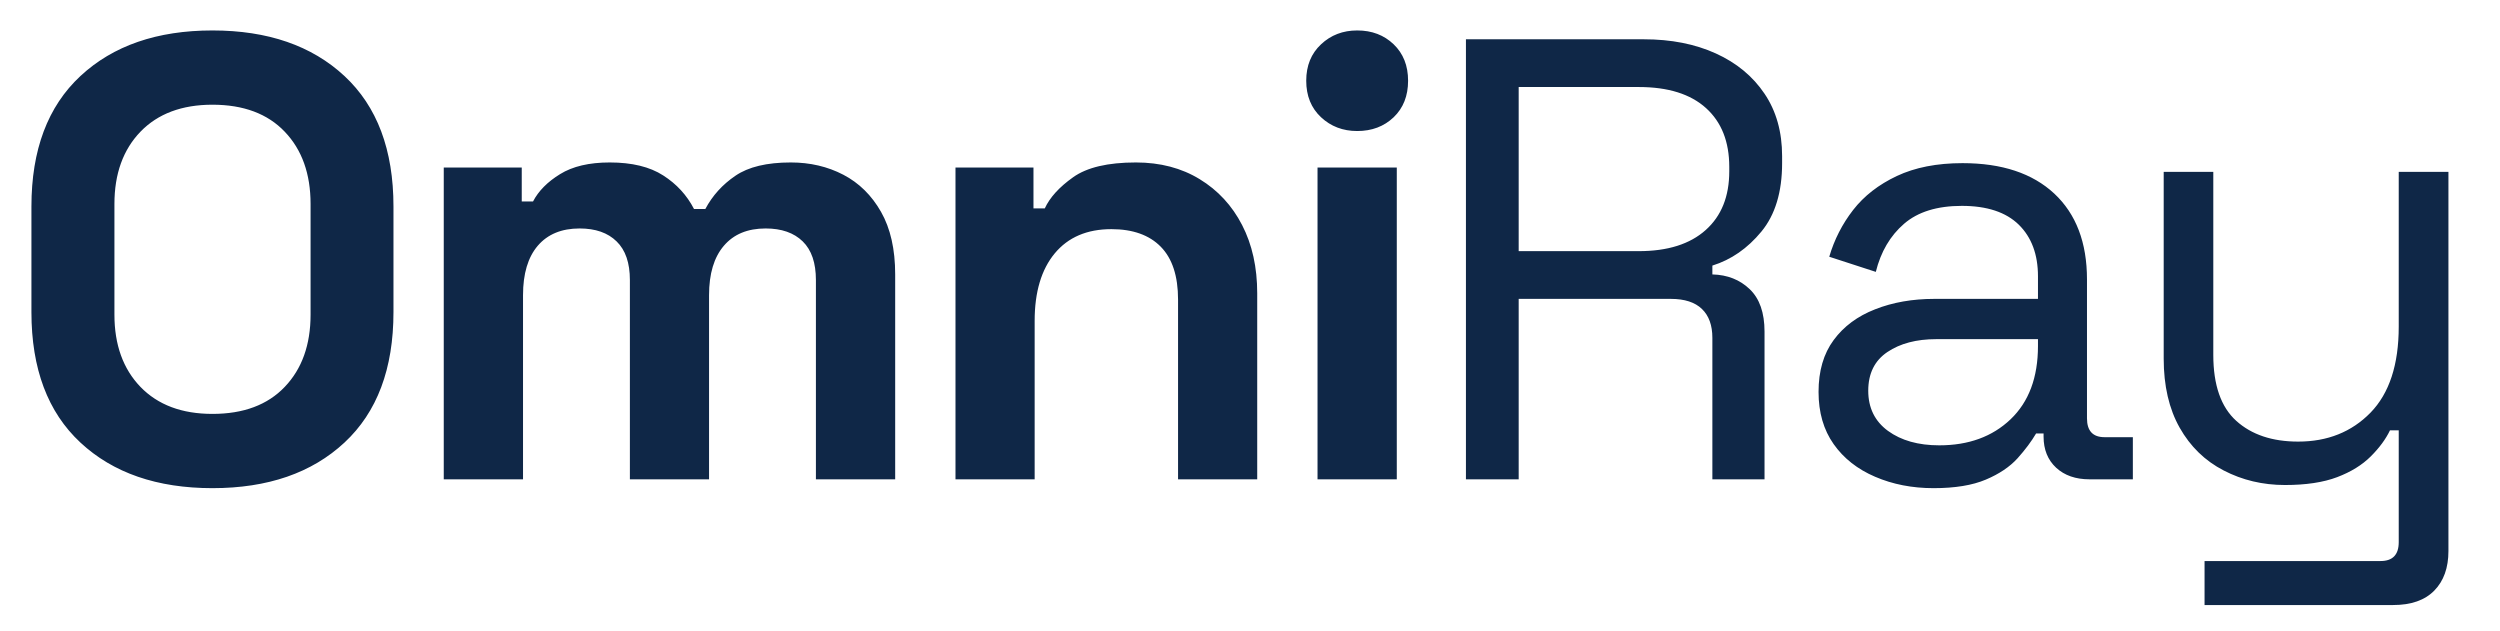
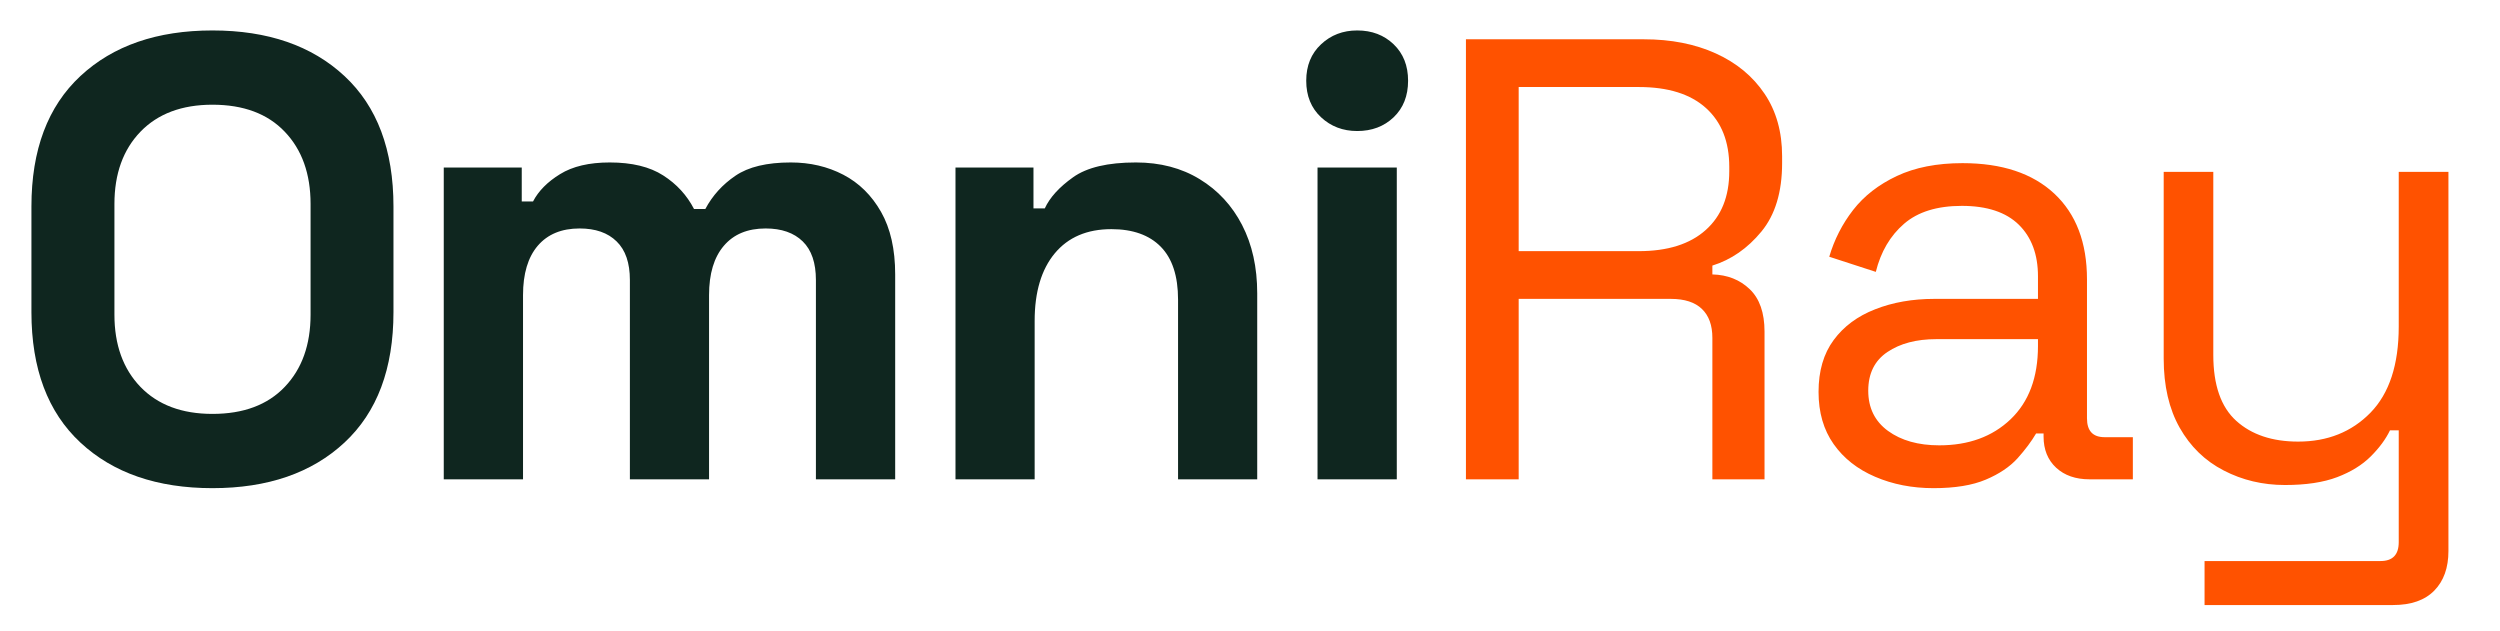
<svg xmlns="http://www.w3.org/2000/svg" viewBox="0 0 254.53 64.16" width="254.53" height="64.16" role="img" aria-label="OmniRay">
-   <path d="M21.63 49.7Q13.18 49.7 8.19 45.06Q3.2 40.42 3.2 31.78V21.02Q3.2 12.38 8.19 7.74Q13.18 3.1 21.63 3.1Q30.08 3.1 35.07 7.74Q40.06 12.38 40.06 21.02V31.78Q40.06 40.42 35.07 45.06Q30.08 49.7 21.63 49.7ZM21.63 42.14Q26.37 42.14 28.99 39.39Q31.62 36.64 31.62 32.03V20.77Q31.62 16.16 28.99 13.41Q26.37 10.66 21.63 10.66Q16.96 10.66 14.3 13.41Q11.65 16.16 11.65 20.77V32.03Q11.65 36.64 14.3 39.39Q16.96 42.14 21.63 42.14Z M45.18 48.8V17.06H53.12V20.51H54.27Q55.1 18.91 57.02 17.73Q58.94 16.54 62.08 16.54Q65.47 16.54 67.52 17.86Q69.57 19.17 70.66 21.28H71.81Q72.9 19.23 74.88 17.89Q76.86 16.54 80.51 16.54Q83.46 16.54 85.86 17.79Q88.26 19.04 89.7 21.57Q91.14 24.1 91.14 27.94V48.8H83.07V28.51Q83.07 25.89 81.73 24.58Q80.38 23.26 77.95 23.26Q75.2 23.26 73.7 25.02Q72.19 26.78 72.19 30.05V48.8H64.13V28.51Q64.13 25.89 62.78 24.58Q61.44 23.26 59.01 23.26Q56.26 23.26 54.75 25.02Q53.25 26.78 53.25 30.05V48.8Z M97.28 48.8V17.06H105.22V21.22H106.37Q107.14 19.55 109.25 18.05Q111.36 16.54 115.65 16.54Q119.36 16.54 122.14 18.24Q124.93 19.94 126.46 22.91Q128 25.89 128 29.86V48.8H119.94V30.5Q119.94 26.91 118.18 25.12Q116.42 23.33 113.15 23.33Q109.44 23.33 107.39 25.79Q105.34 28.26 105.34 32.67V48.8Z M134.14 48.8V17.06H142.21V48.8ZM138.18 13.34Q136 13.34 134.5 11.94Q132.99 10.53 132.99 8.22Q132.99 5.92 134.5 4.51Q136 3.1 138.18 3.1Q140.42 3.1 141.89 4.51Q143.36 5.92 143.36 8.22Q143.36 10.53 141.89 11.94Q140.42 13.34 138.18 13.34Z M149.25 48.8V4H167.36Q171.52 4 174.69 5.44Q177.86 6.88 179.65 9.54Q181.44 12.19 181.44 15.9V16.61Q181.44 21.02 179.33 23.58Q177.22 26.14 174.34 27.04V27.94Q176.64 28 178.14 29.44Q179.65 30.88 179.65 33.76V48.8H174.34V34.4Q174.34 32.48 173.28 31.46Q172.22 30.43 170.11 30.43H154.62V48.8ZM154.62 25.57H166.85Q171.26 25.57 173.66 23.42Q176.06 21.28 176.06 17.44V16.99Q176.06 13.15 173.7 11.01Q171.33 8.86 166.85 8.86H154.62Z M196.86 49.7Q193.6 49.7 190.91 48.54Q188.22 47.39 186.69 45.22Q185.15 43.04 185.15 39.9Q185.15 36.7 186.69 34.62Q188.22 32.54 190.91 31.49Q193.6 30.43 196.93 30.43H207.49V28.13Q207.49 24.8 205.54 22.88Q203.58 20.96 199.74 20.96Q195.97 20.96 193.86 22.78Q191.74 24.61 190.98 27.68L186.24 26.14Q187.01 23.52 188.67 21.38Q190.34 19.23 193.12 17.92Q195.9 16.61 199.81 16.61Q205.82 16.61 209.15 19.71Q212.48 22.82 212.48 28.45V42.59Q212.48 44.51 214.27 44.51H217.15V48.8H212.74Q210.62 48.8 209.34 47.62Q208.06 46.43 208.06 44.45V44.13H207.3Q206.59 45.34 205.41 46.66Q204.22 47.97 202.18 48.83Q200.13 49.7 196.86 49.7ZM197.44 45.34Q201.92 45.34 204.7 42.69Q207.49 40.03 207.49 35.23V34.53H197.12Q194.11 34.53 192.16 35.84Q190.21 37.15 190.21 39.78Q190.21 42.4 192.22 43.87Q194.24 45.34 197.44 45.34Z M224.45 61.6V57.12H242.37Q244.22 57.12 244.22 55.2V43.81H243.33Q242.69 45.15 241.38 46.46Q240.06 47.78 237.95 48.58Q235.84 49.38 232.64 49.38Q229.25 49.38 226.4 47.9Q223.55 46.43 221.92 43.55Q220.29 40.67 220.29 36.51V17.5H225.34V36.13Q225.34 40.74 227.68 42.85Q230.02 44.96 233.98 44.96Q238.46 44.96 241.34 42.02Q244.22 39.07 244.22 33.25V17.5H249.28V56.1Q249.28 58.66 247.84 60.13Q246.4 61.6 243.65 61.6Z" fill="#0F2747" />
+   <path d="M21.63 49.7Q13.18 49.7 8.19 45.06Q3.2 40.42 3.2 31.78V21.02Q3.2 12.38 8.19 7.74Q13.18 3.1 21.63 3.1Q30.08 3.1 35.07 7.74Q40.06 12.38 40.06 21.02V31.78Q40.06 40.42 35.07 45.06Q30.08 49.7 21.63 49.7ZM21.63 42.14Q26.37 42.14 28.99 39.39Q31.62 36.64 31.62 32.03V20.77Q31.62 16.16 28.99 13.41Q26.37 10.66 21.63 10.66Q16.96 10.66 14.3 13.41Q11.65 16.16 11.65 20.77V32.03Q11.65 36.64 14.3 39.39Q16.96 42.14 21.63 42.14Z M45.18 48.8V17.06H53.12V20.51H54.27Q55.1 18.91 57.02 17.73Q58.94 16.54 62.08 16.54Q65.47 16.54 67.52 17.86Q69.57 19.17 70.66 21.28H71.81Q72.9 19.23 74.88 17.89Q76.86 16.54 80.51 16.54Q83.46 16.54 85.86 17.79Q88.26 19.04 89.7 21.57Q91.14 24.1 91.14 27.94V48.8H83.07V28.51Q83.07 25.89 81.73 24.58Q80.38 23.26 77.95 23.26Q75.2 23.26 73.7 25.02Q72.19 26.78 72.19 30.05V48.8H64.13V28.51Q64.13 25.89 62.78 24.58Q61.44 23.26 59.01 23.26Q56.26 23.26 54.75 25.02Q53.25 26.78 53.25 30.05V48.8Z M97.28 48.8V17.06H105.22V21.22H106.37Q107.14 19.55 109.25 18.05Q111.36 16.54 115.65 16.54Q119.36 16.54 122.14 18.24Q124.93 19.94 126.46 22.91Q128 25.89 128 29.86V48.8H119.94V30.5Q119.94 26.91 118.18 25.12Q116.42 23.33 113.15 23.33Q109.44 23.33 107.39 25.79Q105.34 28.26 105.34 32.67V48.8Z M134.14 48.8V17.06H142.21V48.8ZM138.18 13.34Q136 13.34 134.5 11.94Q132.99 10.53 132.99 8.22Q132.99 5.92 134.5 4.51Q136 3.1 138.18 3.1Q140.42 3.1 141.89 4.51Q143.36 5.92 143.36 8.22Q143.36 10.53 141.89 11.94Q140.42 13.34 138.18 13.34Z" fill="#0F261F" />
+   <path d="M149.25 48.8V4H167.36Q171.52 4 174.69 5.44Q177.86 6.88 179.65 9.54Q181.44 12.19 181.44 15.9V16.61Q181.44 21.02 179.33 23.58Q177.22 26.14 174.34 27.04V27.94Q176.64 28 178.14 29.44Q179.65 30.88 179.65 33.76V48.8H174.34V34.4Q174.34 32.48 173.28 31.46Q172.22 30.43 170.11 30.43H154.62V48.8ZM154.62 25.57H166.85Q171.26 25.57 173.66 23.42Q176.06 21.28 176.06 17.44V16.99Q176.06 13.15 173.7 11.01Q171.33 8.86 166.85 8.86H154.62Z M196.86 49.7Q193.6 49.7 190.91 48.54Q188.22 47.39 186.69 45.22Q185.15 43.04 185.15 39.9Q185.15 36.7 186.69 34.62Q188.22 32.54 190.91 31.49Q193.6 30.43 196.93 30.43H207.49V28.13Q207.49 24.8 205.54 22.88Q203.58 20.96 199.74 20.96Q195.97 20.96 193.86 22.78Q191.74 24.61 190.98 27.68L186.24 26.14Q187.01 23.52 188.67 21.38Q190.34 19.23 193.12 17.92Q195.9 16.61 199.81 16.61Q205.82 16.61 209.15 19.71Q212.48 22.82 212.48 28.45V42.59Q212.48 44.51 214.27 44.51H217.15V48.8H212.74Q210.62 48.8 209.34 47.62Q208.06 46.43 208.06 44.45V44.13H207.3Q206.59 45.34 205.41 46.66Q204.22 47.97 202.18 48.83Q200.13 49.7 196.86 49.7ZM197.44 45.34Q201.92 45.34 204.7 42.69Q207.49 40.03 207.49 35.23V34.53H197.12Q194.11 34.53 192.16 35.84Q190.21 37.15 190.21 39.78Q190.21 42.4 192.22 43.87Q194.24 45.34 197.44 45.34Z M224.45 61.6V57.12H242.37Q244.22 57.12 244.22 55.2V43.81H243.33Q242.69 45.15 241.38 46.46Q240.06 47.78 237.95 48.58Q235.84 49.38 232.64 49.38Q229.25 49.38 226.4 47.9Q223.55 46.43 221.92 43.55Q220.29 40.67 220.29 36.51V17.5H225.34V36.13Q225.34 40.74 227.68 42.85Q230.02 44.96 233.98 44.96Q238.46 44.96 241.34 42.02Q244.22 39.07 244.22 33.25V17.5H249.28V56.1Q249.28 58.66 247.84 60.13Q246.4 61.6 243.65 61.6Z" fill="#FF5200" />
</svg>
